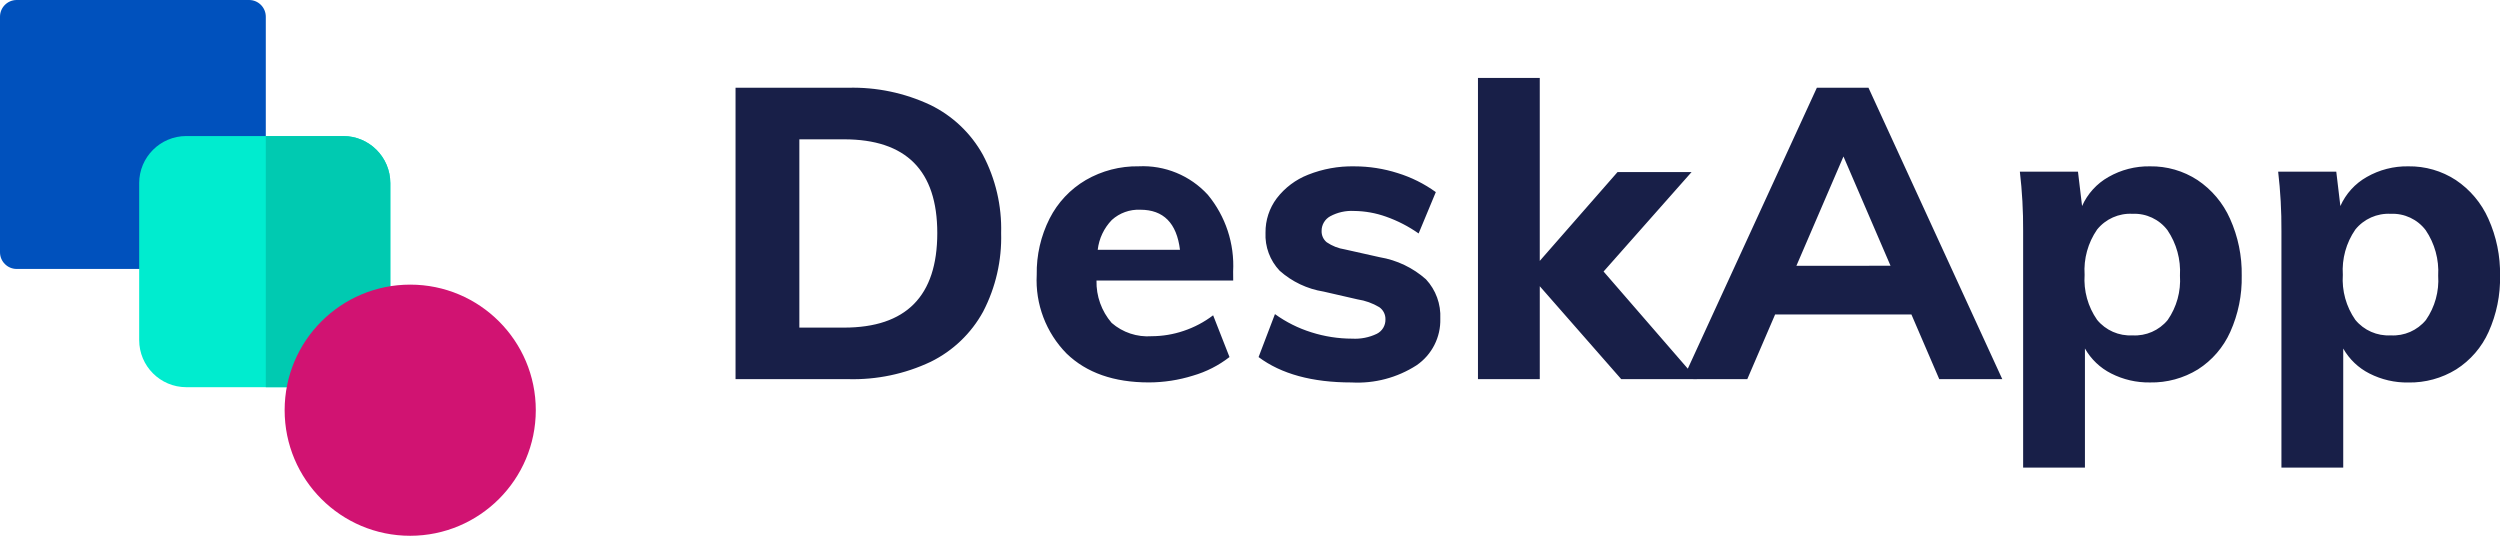
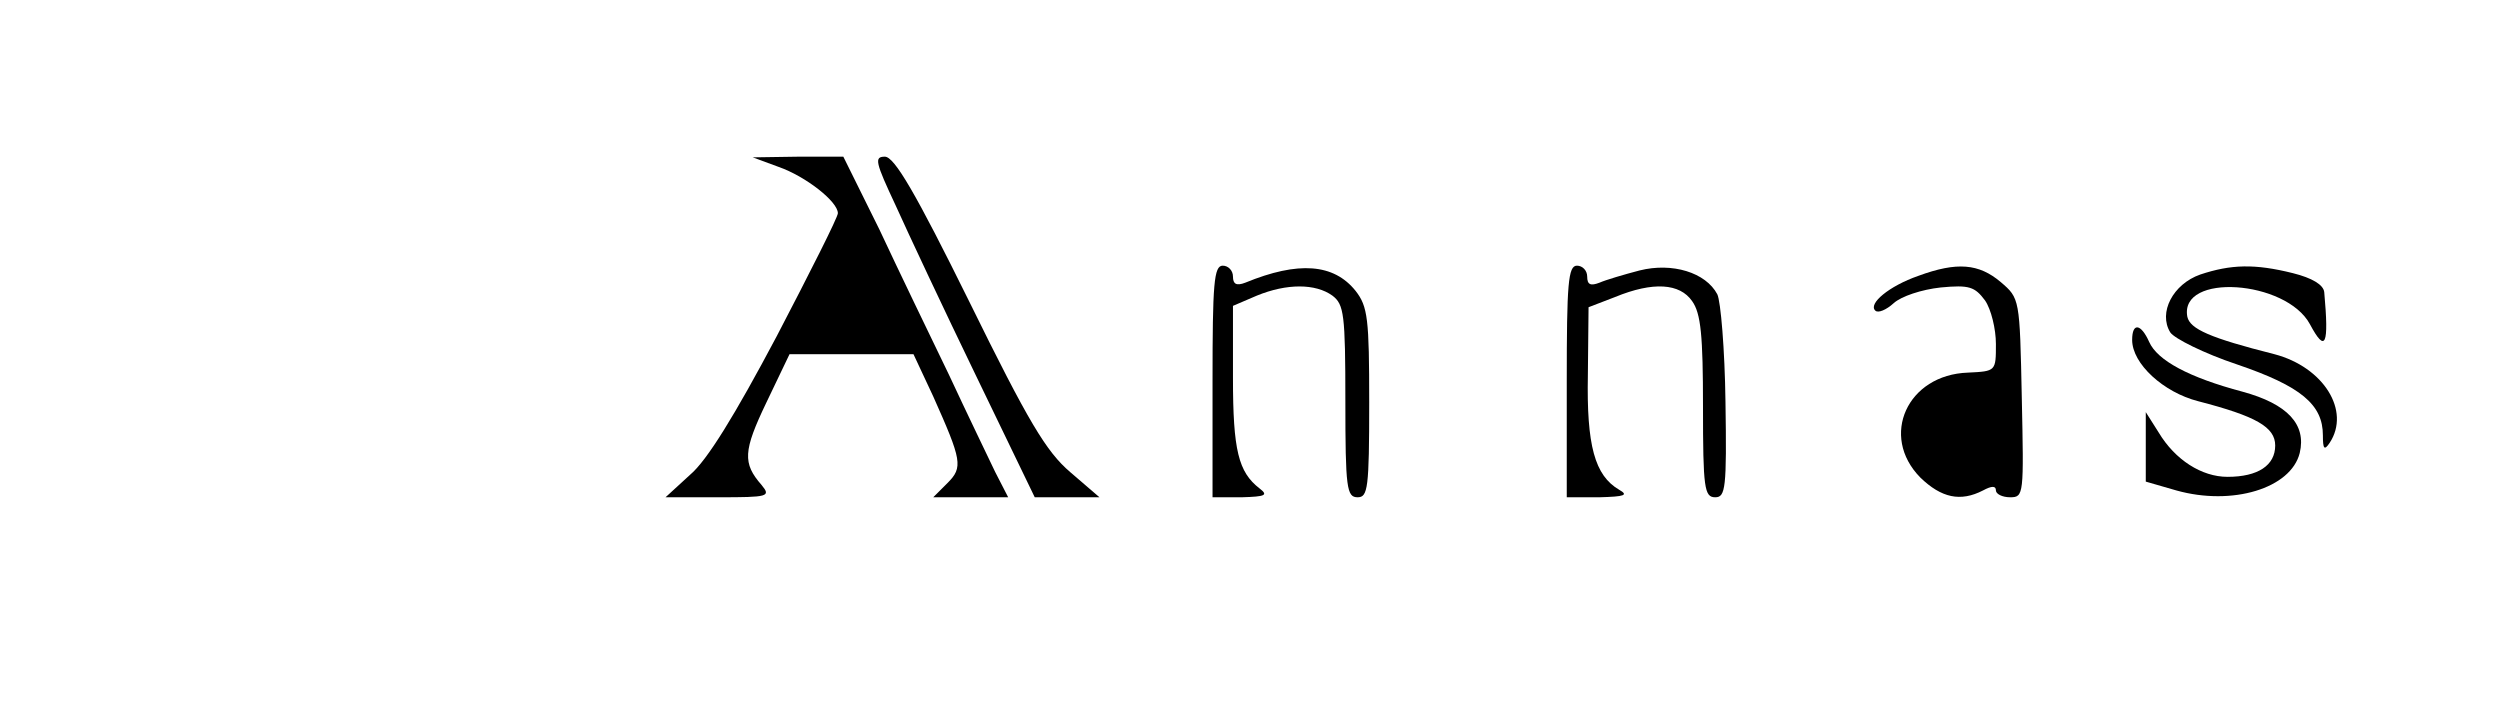
- <svg xmlns="http://www.w3.org/2000/svg" width="256.633" height="55" viewBox="0 0 256.633 55">
-   <g id="deskapp-logo" transform="translate(-329.089 -601.197)">
-     <g id="_029-blend" data-name="029-blend" transform="translate(329.089 601.197)">
-       <path id="Path_78" data-name="Path 78" d="M25.58,27.609H1.705A1.716,1.716,0,0,1,0,25.883V1.725A1.716,1.716,0,0,1,1.705,0H25.58a1.716,1.716,0,0,1,1.705,1.725V25.883A1.716,1.716,0,0,1,25.58,27.609Zm0,0" transform="translate(0)" fill="#0051bd" />
-       <path id="Path_79" data-name="Path 79" d="M153.947,155.781H137.834A4.84,4.84,0,0,1,133,150.947V134.834A4.84,4.84,0,0,1,137.834,130h16.113a4.84,4.84,0,0,1,4.834,4.834v16.113A4.84,4.84,0,0,1,153.947,155.781Zm0,0" transform="translate(-118.713 -116.035)" fill="#00eccf" />
-       <path id="Path_80" data-name="Path 80" d="M261.949,130H254v25.781h7.949a4.84,4.84,0,0,0,4.834-4.834V134.834A4.84,4.84,0,0,0,261.949,130Zm0,0" transform="translate(-226.715 -116.035)" fill="#00cab1" />
-       <path id="Path_81" data-name="Path 81" d="M284.891,297.781a12.891,12.891,0,1,1,12.891-12.891A12.905,12.905,0,0,1,284.891,297.781Zm0,0" transform="translate(-242.781 -242.781)" fill="#d11372" />
-     </g>
-     <path id="Path_82" data-name="Path 82" d="M3.2-32.112H14.749a18.7,18.7,0,0,1,8.445,1.765,12.333,12.333,0,0,1,5.4,5.126,16.264,16.264,0,0,1,1.87,8.025,16.507,16.507,0,0,1-1.849,8.067,12.332,12.332,0,0,1-5.378,5.147A18.615,18.615,0,0,1,14.749-2.2H3.2ZM14.329-7.49q9.58,0,9.58-9.706,0-9.622-9.58-9.622H9.75V-7.49Zm39.957-4.832H40.253a6.429,6.429,0,0,0,1.555,4.349,5.64,5.64,0,0,0,4.118,1.366A10.31,10.31,0,0,0,49.2-7.154a10.451,10.451,0,0,0,3.025-1.6l1.681,4.286a11.177,11.177,0,0,1-3.76,1.912,15.251,15.251,0,0,1-4.517.693q-5.378,0-8.445-2.962a10.719,10.719,0,0,1-3.067-8.088,12.324,12.324,0,0,1,1.324-5.777,9.639,9.639,0,0,1,3.718-3.95,10.5,10.5,0,0,1,5.42-1.408,9.033,9.033,0,0,1,7.1,2.92,11.4,11.4,0,0,1,2.6,7.878Zm-9.538-7.269a4.082,4.082,0,0,0-2.92,1.05,5.266,5.266,0,0,0-1.45,3.067h8.445Q48.32-19.591,44.749-19.591ZM66.429-1.86q-6.05,0-9.538-2.605l1.681-4.412a13,13,0,0,0,3.739,1.87,13.852,13.852,0,0,0,4.2.651,5.144,5.144,0,0,0,2.521-.5,1.6,1.6,0,0,0,.882-1.471,1.48,1.48,0,0,0-.63-1.26,6.139,6.139,0,0,0-2.227-.8l-3.487-.8a8.9,8.9,0,0,1-4.517-2.143,5.324,5.324,0,0,1-1.45-3.908,5.765,5.765,0,0,1,1.155-3.529,7.5,7.5,0,0,1,3.214-2.416,12.219,12.219,0,0,1,4.748-.861,14.642,14.642,0,0,1,4.454.693A13.45,13.45,0,0,1,75.085-21.4L73.32-17.154a13.786,13.786,0,0,0-3.34-1.723,10.071,10.071,0,0,0-3.3-.588,4.62,4.62,0,0,0-2.437.546,1.7,1.7,0,0,0-.882,1.513,1.436,1.436,0,0,0,.525,1.155,4.536,4.536,0,0,0,1.87.735l3.571.8a9.517,9.517,0,0,1,4.748,2.269,5.539,5.539,0,0,1,1.471,4.034,5.606,5.606,0,0,1-2.437,4.79A11.192,11.192,0,0,1,66.429-1.86ZM94.118-2.2l-8.361-9.538V-2.2H79.412V-33.12h6.344v18.781l7.983-9.118h7.6l-9.033,10.21,9.58,11.05Zm29.789-6.639H109.916L107.059-2.2h-6.6L114.2-32.112H119.5L133.235-2.2h-6.47Zm-2.143-5-4.832-11.218L112.1-13.835ZM148.4-24.045a8.678,8.678,0,0,1,4.874,1.408,9.352,9.352,0,0,1,3.34,3.971,13.644,13.644,0,0,1,1.2,5.84,13.426,13.426,0,0,1-1.176,5.777A8.858,8.858,0,0,1,153.319-3.2,9.054,9.054,0,0,1,148.4-1.86a8.472,8.472,0,0,1-3.992-.924,6.427,6.427,0,0,1-2.689-2.563V6.879h-6.344V-17.406a49.529,49.529,0,0,0-.336-6.092h5.966l.42,3.529a6.415,6.415,0,0,1,2.71-2.983A8.3,8.3,0,0,1,148.4-24.045ZM146.6-6.692a4.358,4.358,0,0,0,3.613-1.576,7.156,7.156,0,0,0,1.26-4.559,7.534,7.534,0,0,0-1.281-4.664,4.258,4.258,0,0,0-3.592-1.681,4.368,4.368,0,0,0-3.634,1.618,7.331,7.331,0,0,0-1.281,4.643,7.239,7.239,0,0,0,1.281,4.622A4.393,4.393,0,0,0,146.6-6.692Zm28.319-17.353a8.678,8.678,0,0,1,4.874,1.408,9.352,9.352,0,0,1,3.34,3.971,13.644,13.644,0,0,1,1.2,5.84,13.426,13.426,0,0,1-1.176,5.777A8.858,8.858,0,0,1,179.831-3.2a9.054,9.054,0,0,1-4.916,1.345,8.472,8.472,0,0,1-3.992-.924,6.427,6.427,0,0,1-2.689-2.563V6.879H161.89V-17.406a49.529,49.529,0,0,0-.336-6.092h5.966l.42,3.529a6.415,6.415,0,0,1,2.71-2.983A8.3,8.3,0,0,1,174.915-24.045ZM173.108-6.692a4.358,4.358,0,0,0,3.613-1.576,7.156,7.156,0,0,0,1.26-4.559A7.534,7.534,0,0,0,176.7-17.49a4.258,4.258,0,0,0-3.592-1.681,4.368,4.368,0,0,0-3.634,1.618,7.331,7.331,0,0,0-1.281,4.643,7.239,7.239,0,0,0,1.281,4.622A4.393,4.393,0,0,0,173.108-6.692Z" transform="translate(401.395 642.317)" fill="#181f48" />
+ <svg xmlns="http://www.w3.org/2000/svg" version="1.0" width="367pt" height="106pt" viewBox="0 0 367 106" preserveAspectRatio="xMidYMid meet">
+   <g transform="translate(0,106) scale(0.1,-0.1)" fill="#000000" stroke="none">
+     <path d="M1143 815 c40 -14 87 -51 87 -68 0 -6 -41 -87 -90 -181 -61 -115 -102 -182 -127 -203 l-36 -33 78 0 c73 0 77 1 63 18 -28 32 -27 50 7 121 l34 71 91 0 91 0 29 -62 c42 -94 44 -104 21 -127 l-21 -21 55 0 55 0 -19 37 c-10 21 -41 85 -68 143 -28 58 -74 153 -102 213 l-53 107 -66 0 -67 -1 38 -14z" />
+     <path d="M1315 758 c18 -40 71 -153 118 -250 l86 -178 47 0 48 0 -43 37 c-35 30 -61 73 -148 250 -79 160 -110 213 -124 213 -16 0 -14 -8 16 -72z" />
+     <path d="M1780 500 l0 -170 43 0 c35 1 39 3 26 13 -31 24 -39 56 -39 162 l0 106 35 15 c44 18 86 18 111 0 17 -13 19 -27 19 -155 0 -128 2 -141 18 -141 15 0 17 13 17 139 0 123 -2 141 -20 164 -32 40 -84 44 -162 12 -13 -5 -18 -2 -18 9 0 9 -7 16 -15 16 -13 0 -15 -26 -15 -170z" />
+     <path d="M2300 500 l0 -170 48 0 c37 1 43 3 29 11 -36 21 -48 65 -46 169 l1 99 39 15 c56 23 95 20 113 -6 13 -18 16 -51 16 -155 0 -120 2 -133 18 -133 15 0 17 13 15 140 -1 77 -7 148 -12 158 -17 32 -66 47 -114 35 -23 -6 -50 -14 -59 -18 -13 -5 -18 -3 -18 9 0 9 -7 16 -15 16 -13 0 -15 -26 -15 -170z" />
+     <path d="M2816 655 c-43 -15 -74 -41 -63 -51 4 -4 16 1 27 11 11 10 41 20 69 23 42 4 50 1 65 -19 9 -13 16 -42 16 -64 0 -40 0 -40 -41 -42 -89 -3 -130 -93 -70 -154 31 -30 59 -36 92 -19 13 7 19 7 19 0 0 -5 9 -10 21 -10 20 0 20 4 17 146 -3 146 -3 146 -31 170 -32 27 -64 30 -121 9z" />
+     <path d="M3230 657 c-40 -14 -62 -56 -44 -85 6 -9 50 -31 98 -47 94 -32 126 -59 126 -104 0 -20 2 -23 10 -11 31 47 -9 111 -81 130 -95 24 -124 37 -128 55 -12 65 145 54 180 -11 23 -43 28 -31 21 47 -1 11 -18 21 -46 28 -56 14 -91 13 -136 -2z" />
+     <path d="M3130 561 c0 -35 46 -77 97 -90 85 -22 113 -38 113 -65 0 -29 -25 -46 -70 -46 -38 0 -77 25 -101 65 l-19 30 0 -51 0 -51 45 -13 c82 -23 168 3 181 55 10 42 -18 72 -84 90 -79 21 -125 46 -137 73 -12 27 -25 29 -25 3z" />
  </g>
</svg>
